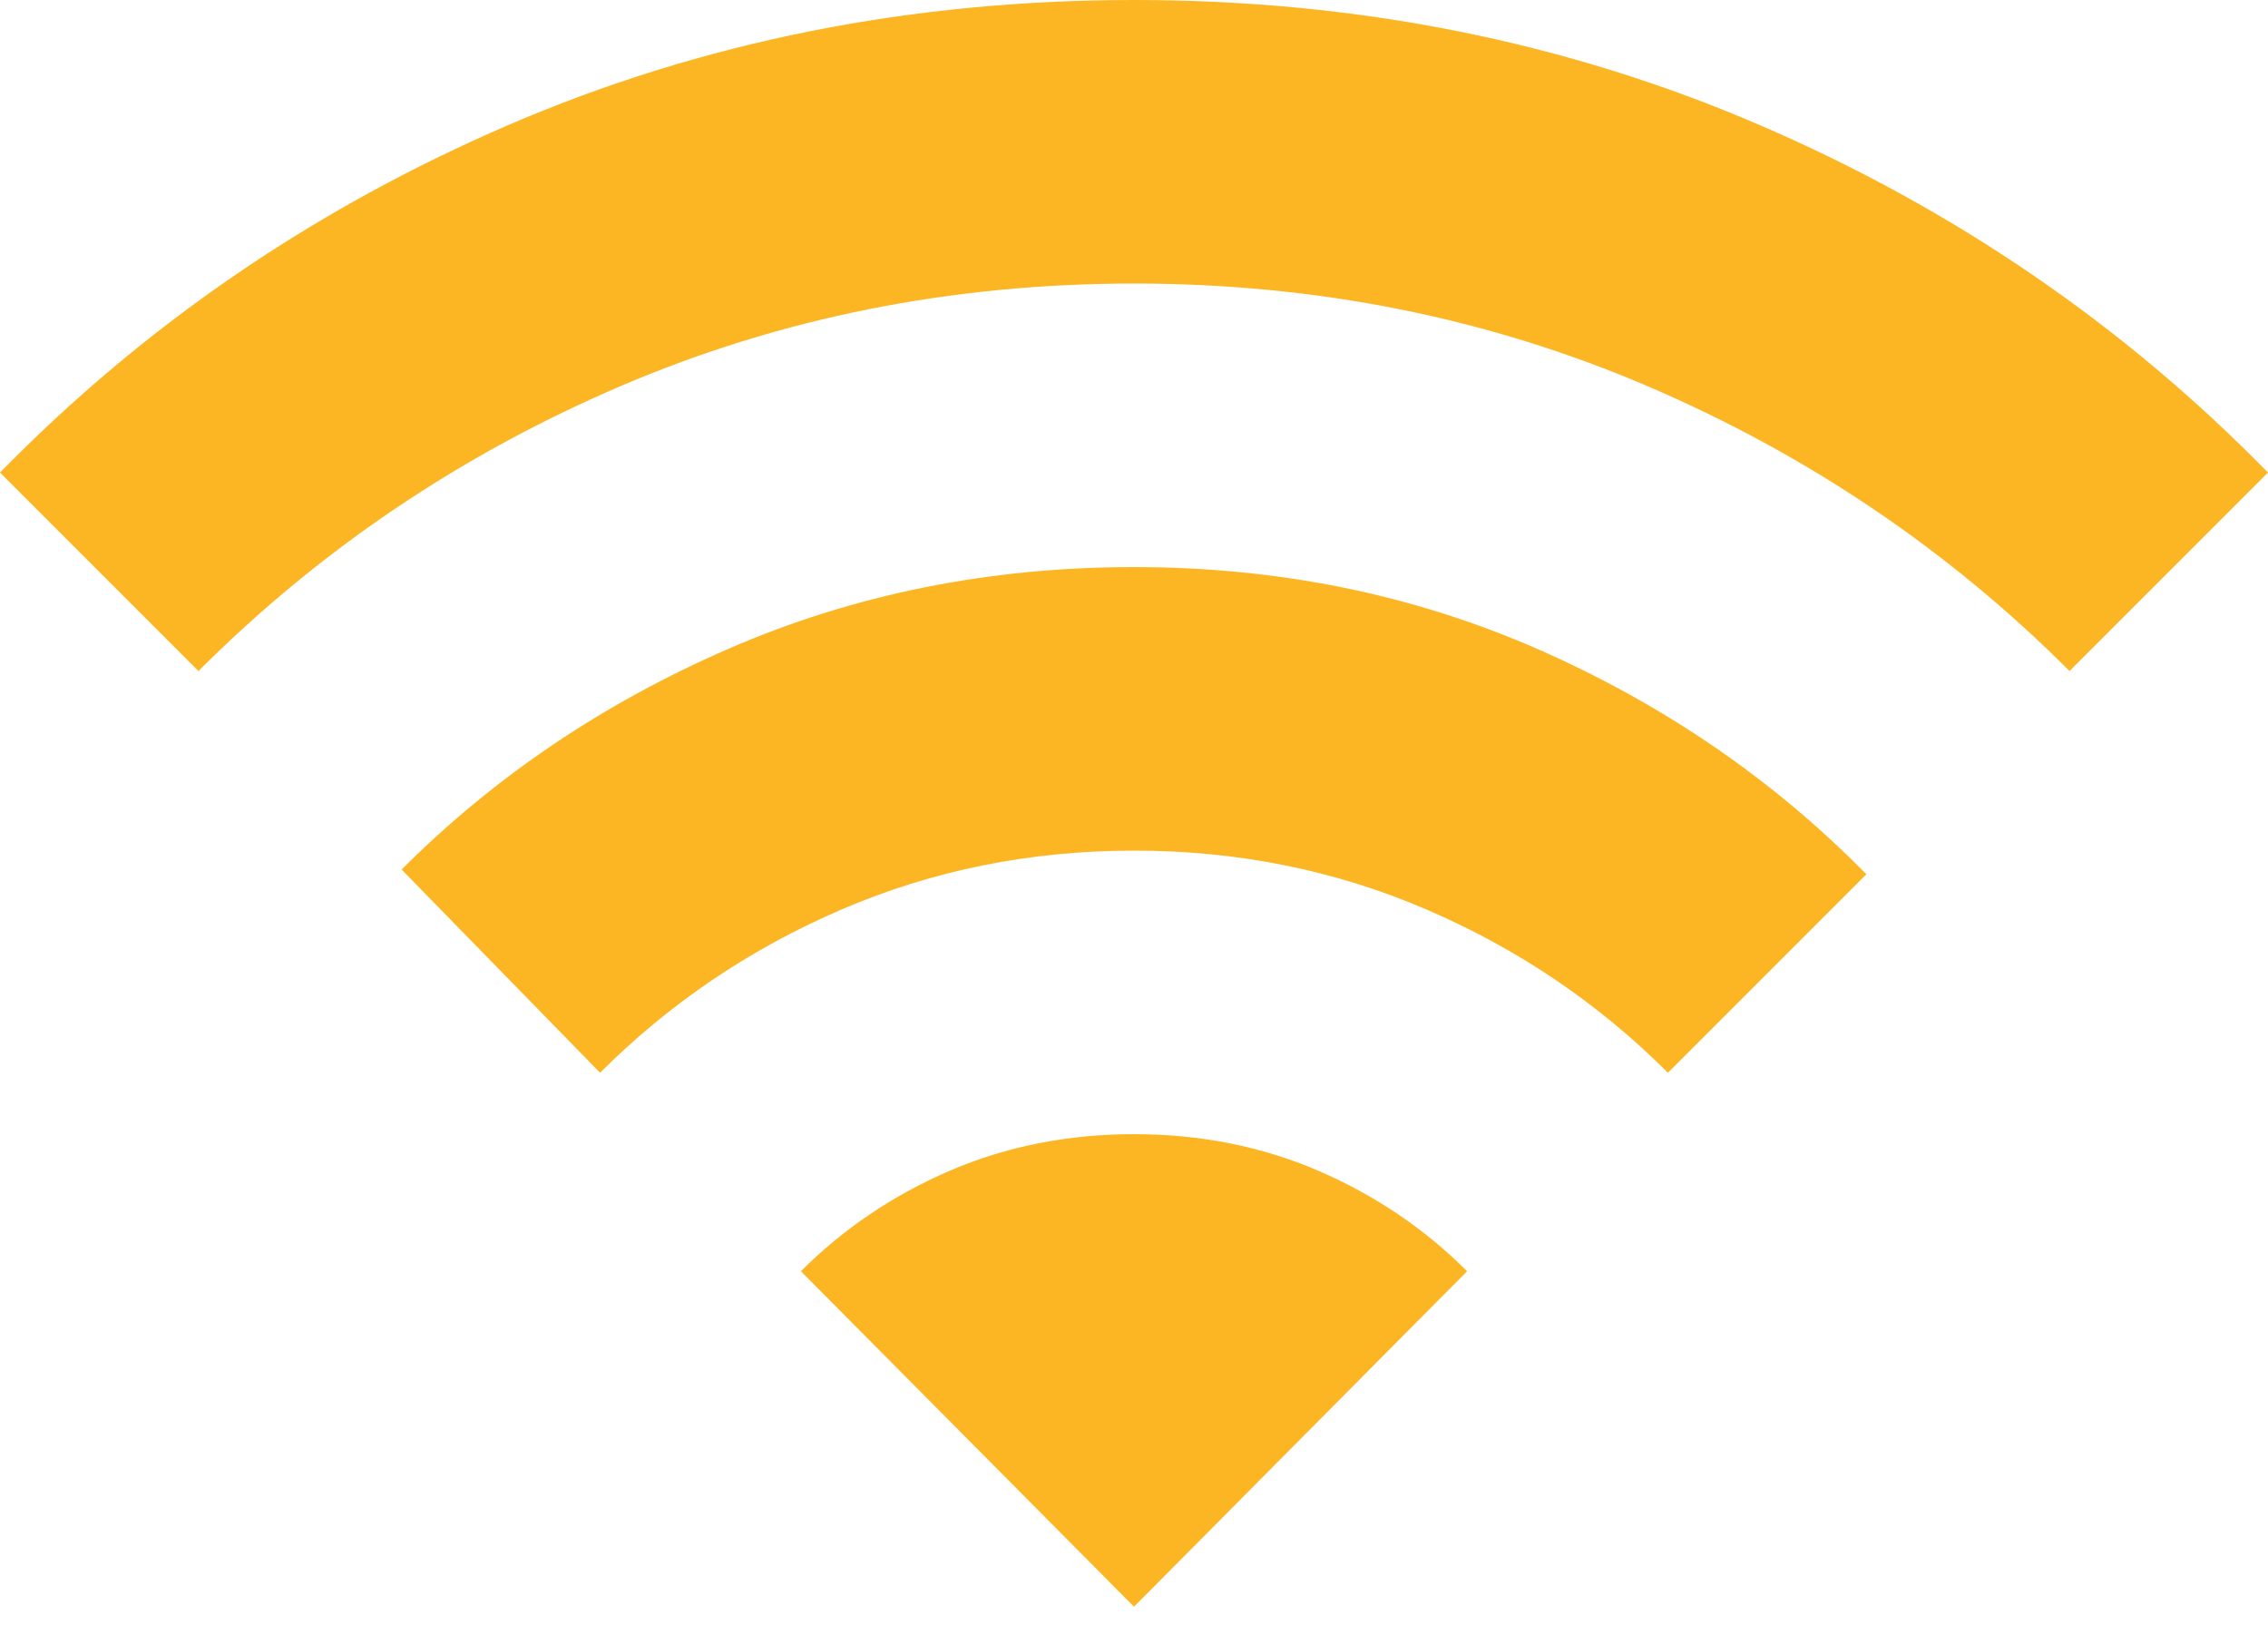
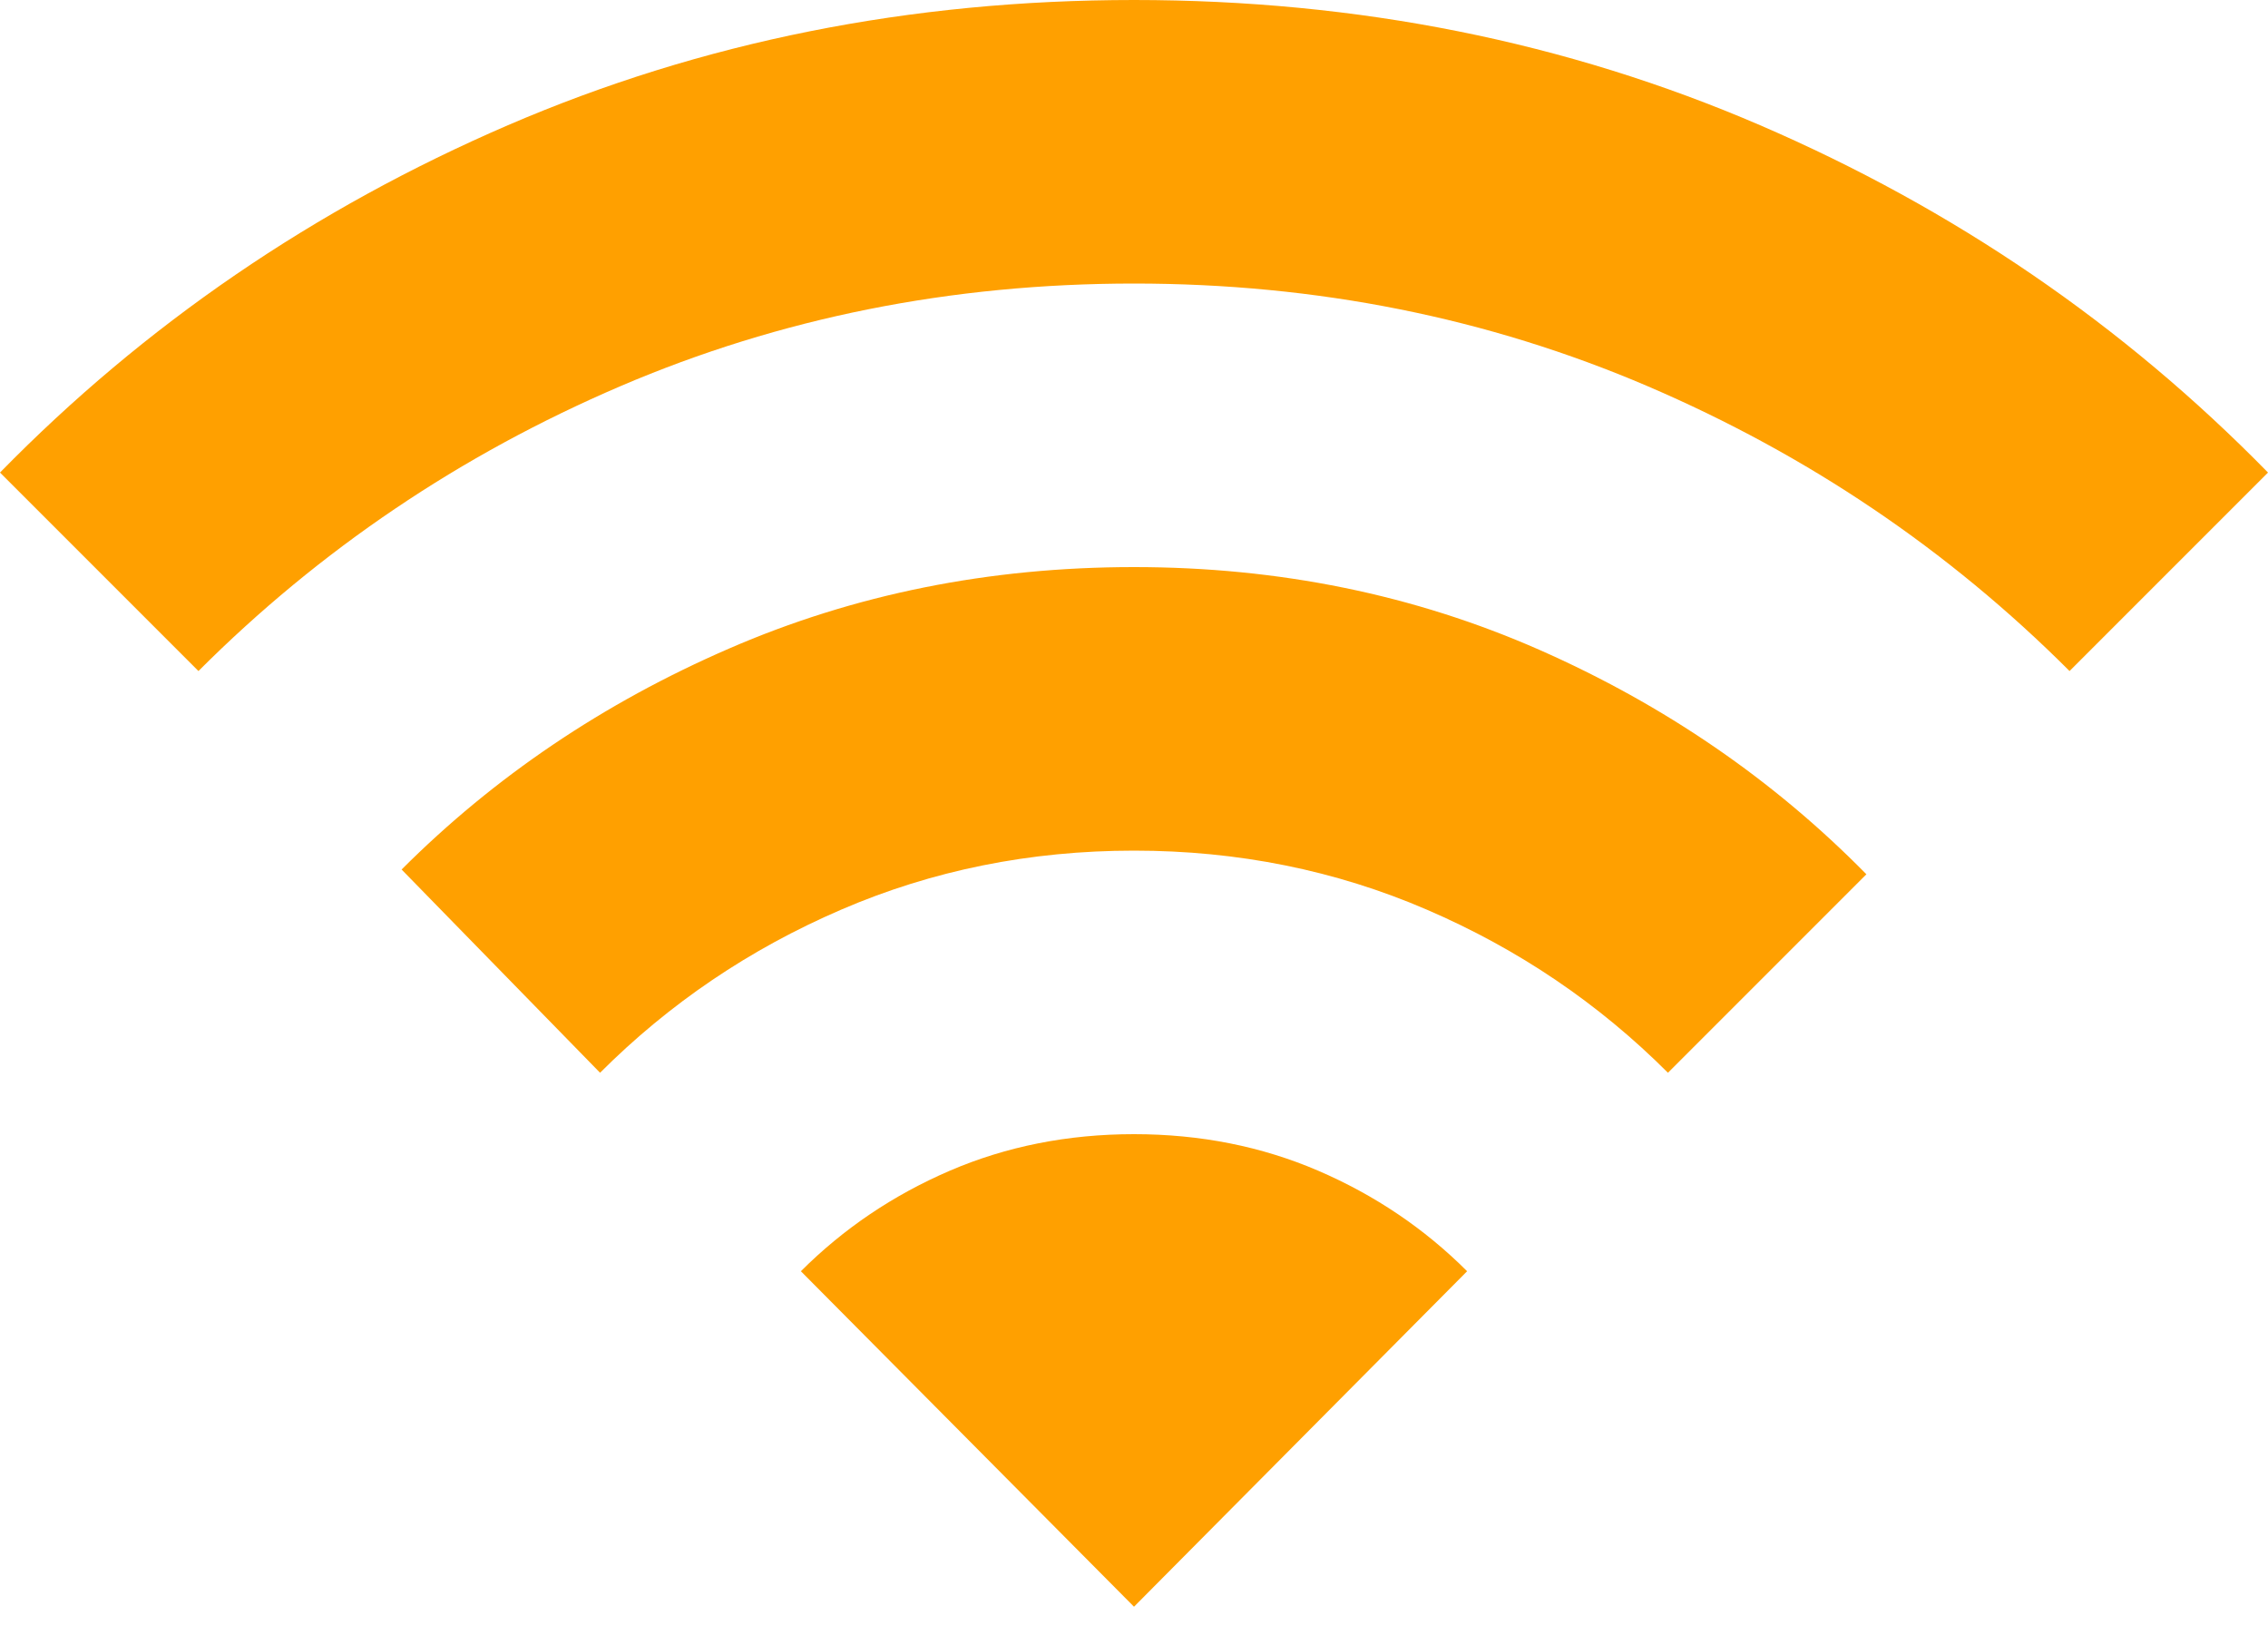
<svg xmlns="http://www.w3.org/2000/svg" width="40" height="29" viewBox="0 0 40 29" fill="none">
-   <path d="M10.583 18.917L7.083 15.333C8.722 13.694 10.646 12.396 12.855 11.438C15.063 10.479 17.444 10 20 10C22.556 10 24.938 10.486 27.147 11.458C29.354 12.431 31.278 13.75 32.917 15.417L29.417 18.917C28.194 17.694 26.778 16.736 25.167 16.042C23.556 15.347 21.833 15 20 15C18.167 15 16.444 15.347 14.833 16.042C13.222 16.736 11.806 17.694 10.583 18.917ZM3.5 11.833L0 8.333C2.556 5.722 5.542 3.681 8.958 2.208C12.375 0.736 16.056 0 20 0C23.944 0 27.625 0.736 31.042 2.208C34.458 3.681 37.444 5.722 40 8.333L36.5 11.833C34.361 9.694 31.882 8.021 29.063 6.812C26.243 5.604 23.222 5 20 5C16.778 5 13.757 5.604 10.937 6.812C8.118 8.021 5.639 9.694 3.5 11.833ZM20 28.333L25.875 22.417C25.125 21.667 24.25 21.076 23.25 20.645C22.25 20.215 21.167 20 20 20C18.833 20 17.75 20.215 16.75 20.645C15.75 21.076 14.875 21.667 14.125 22.417L20 28.333Z" fill="#FDB623" />
+   <path d="M10.583 18.917L7.083 15.333C8.722 13.694 10.646 12.396 12.855 11.438C15.063 10.479 17.444 10 20 10C22.556 10 24.938 10.486 27.147 11.458C29.354 12.431 31.278 13.75 32.917 15.417L29.417 18.917C28.194 17.694 26.778 16.736 25.167 16.042C23.556 15.347 21.833 15 20 15C18.167 15 16.444 15.347 14.833 16.042C13.222 16.736 11.806 17.694 10.583 18.917ZM3.5 11.833L0 8.333C2.556 5.722 5.542 3.681 8.958 2.208C12.375 0.736 16.056 0 20 0C23.944 0 27.625 0.736 31.042 2.208C34.458 3.681 37.444 5.722 40 8.333L36.5 11.833C34.361 9.694 31.882 8.021 29.063 6.812C26.243 5.604 23.222 5 20 5C16.778 5 13.757 5.604 10.937 6.812C8.118 8.021 5.639 9.694 3.5 11.833ZM20 28.333L25.875 22.417C25.125 21.667 24.25 21.076 23.25 20.645C22.25 20.215 21.167 20 20 20C18.833 20 17.75 20.215 16.75 20.645C15.75 21.076 14.875 21.667 14.125 22.417L20 28.333Z" fill="#FFA000" />
</svg>
